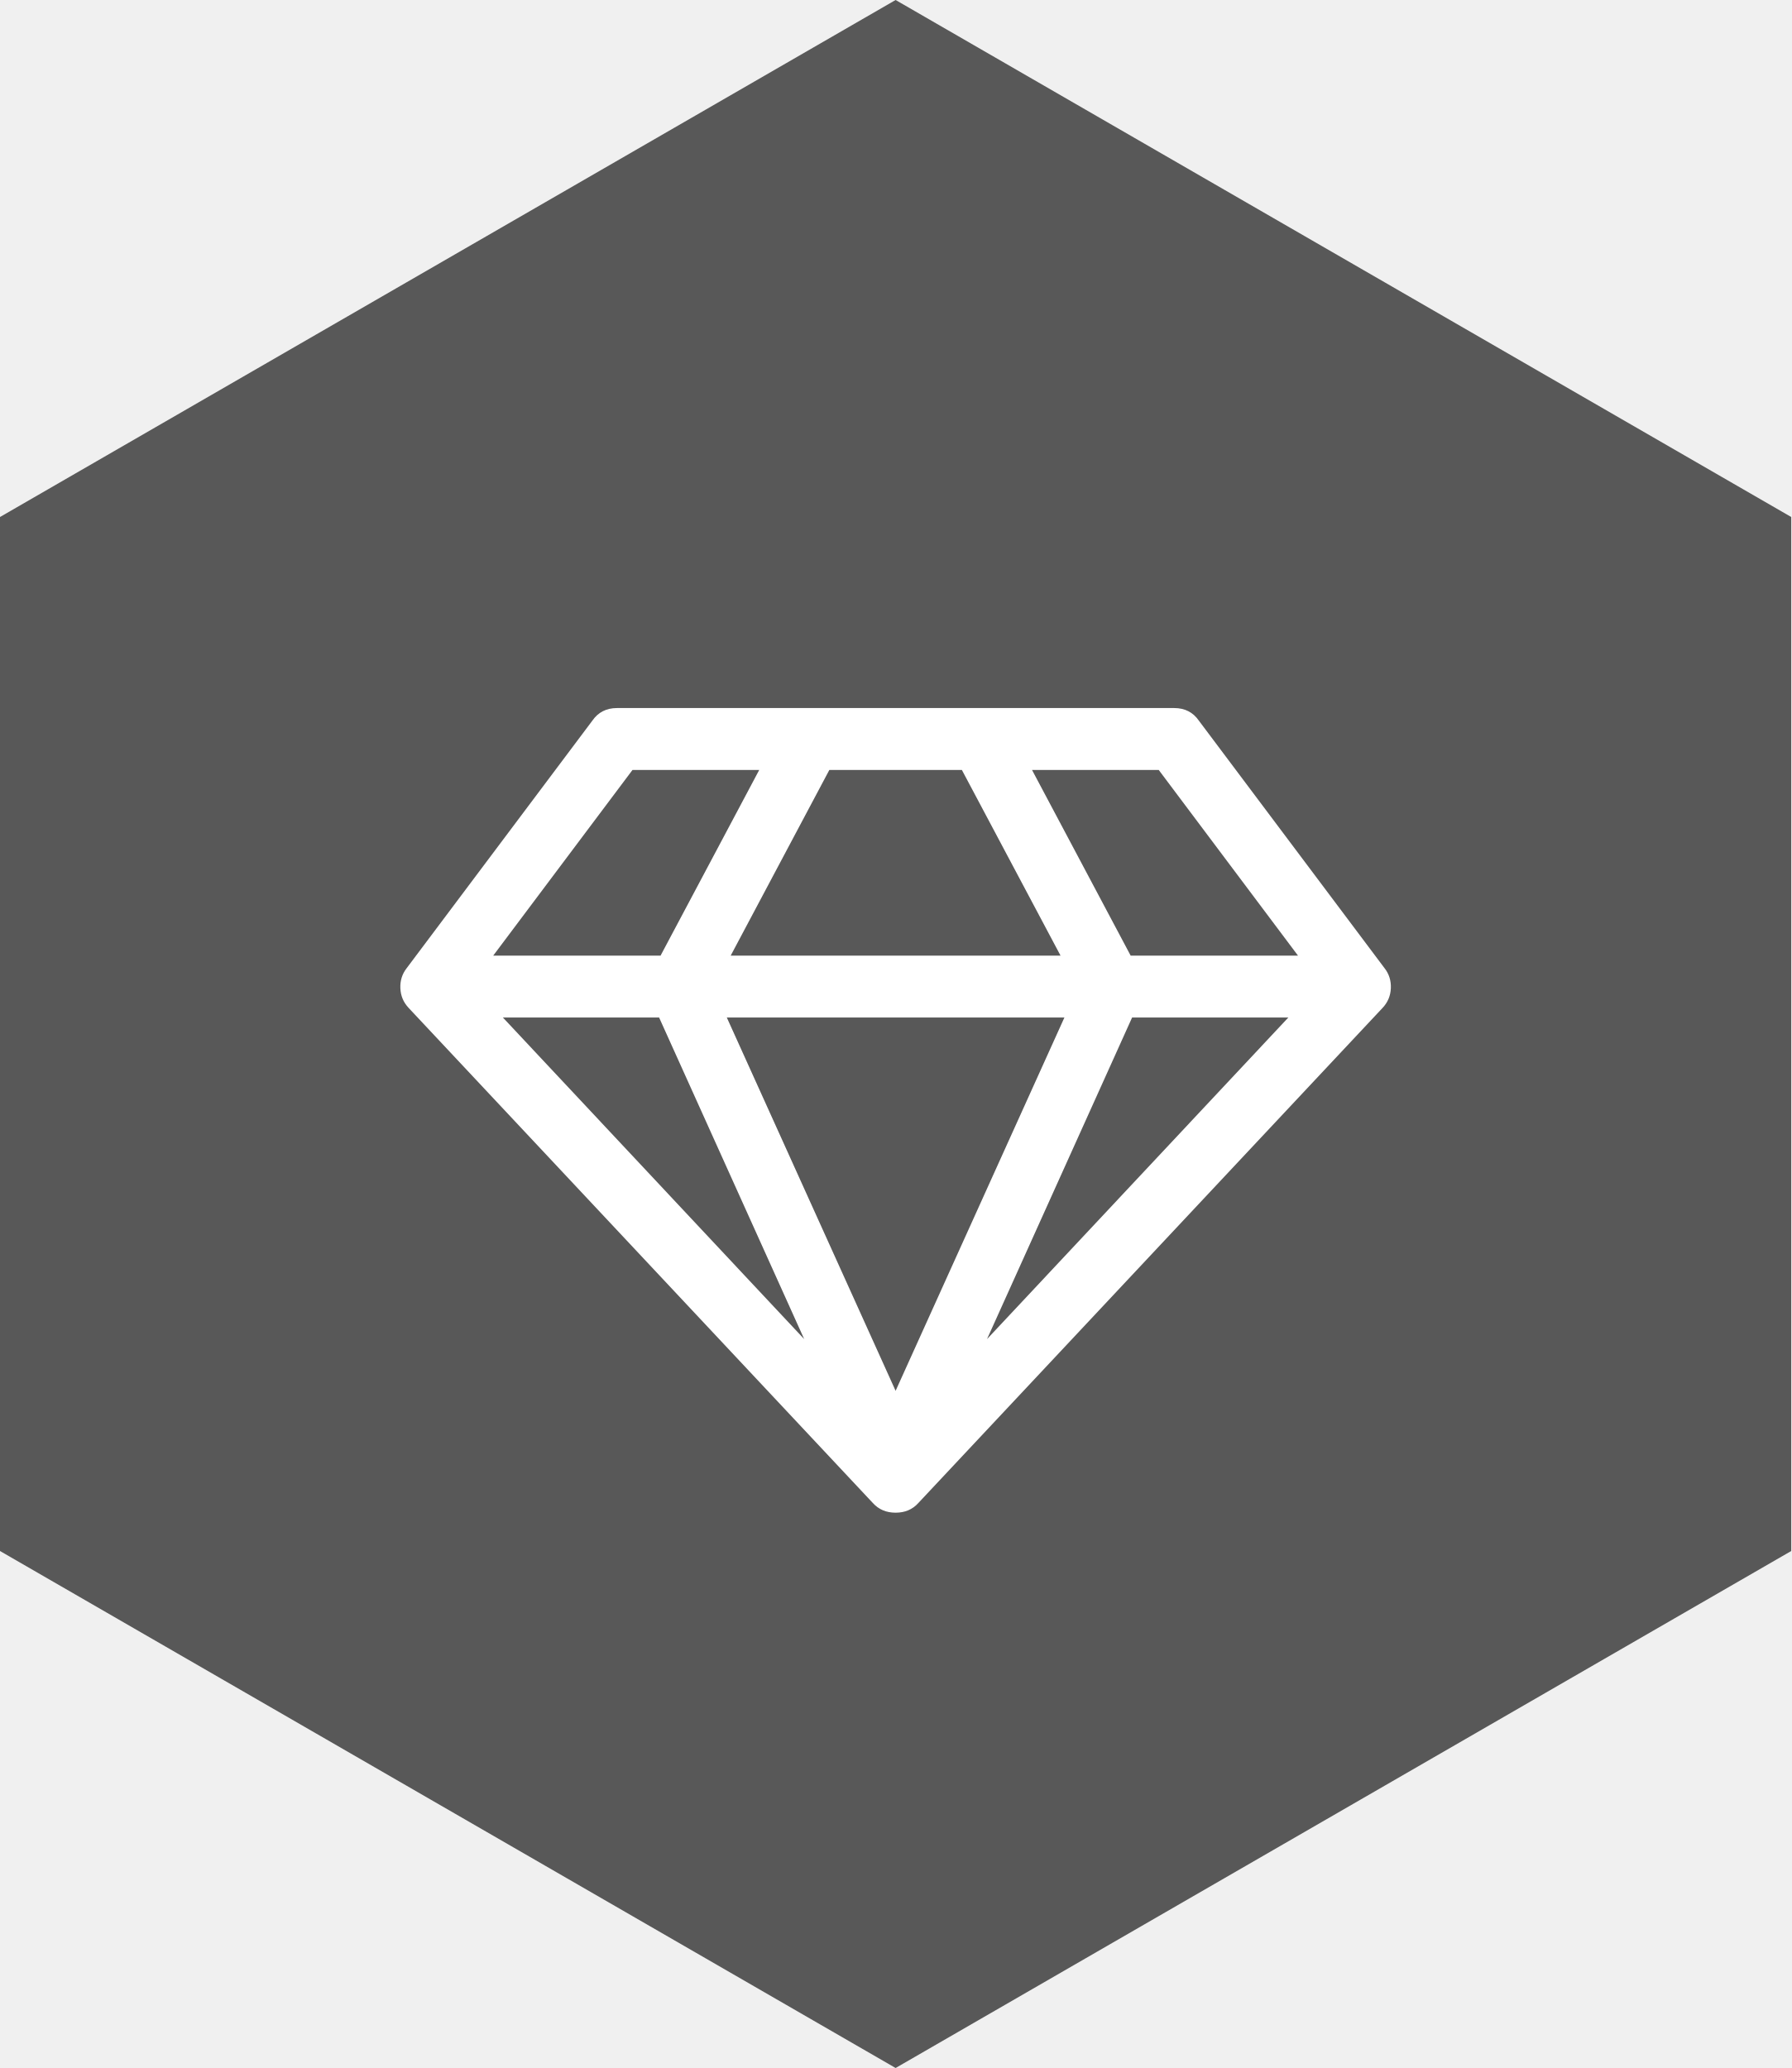
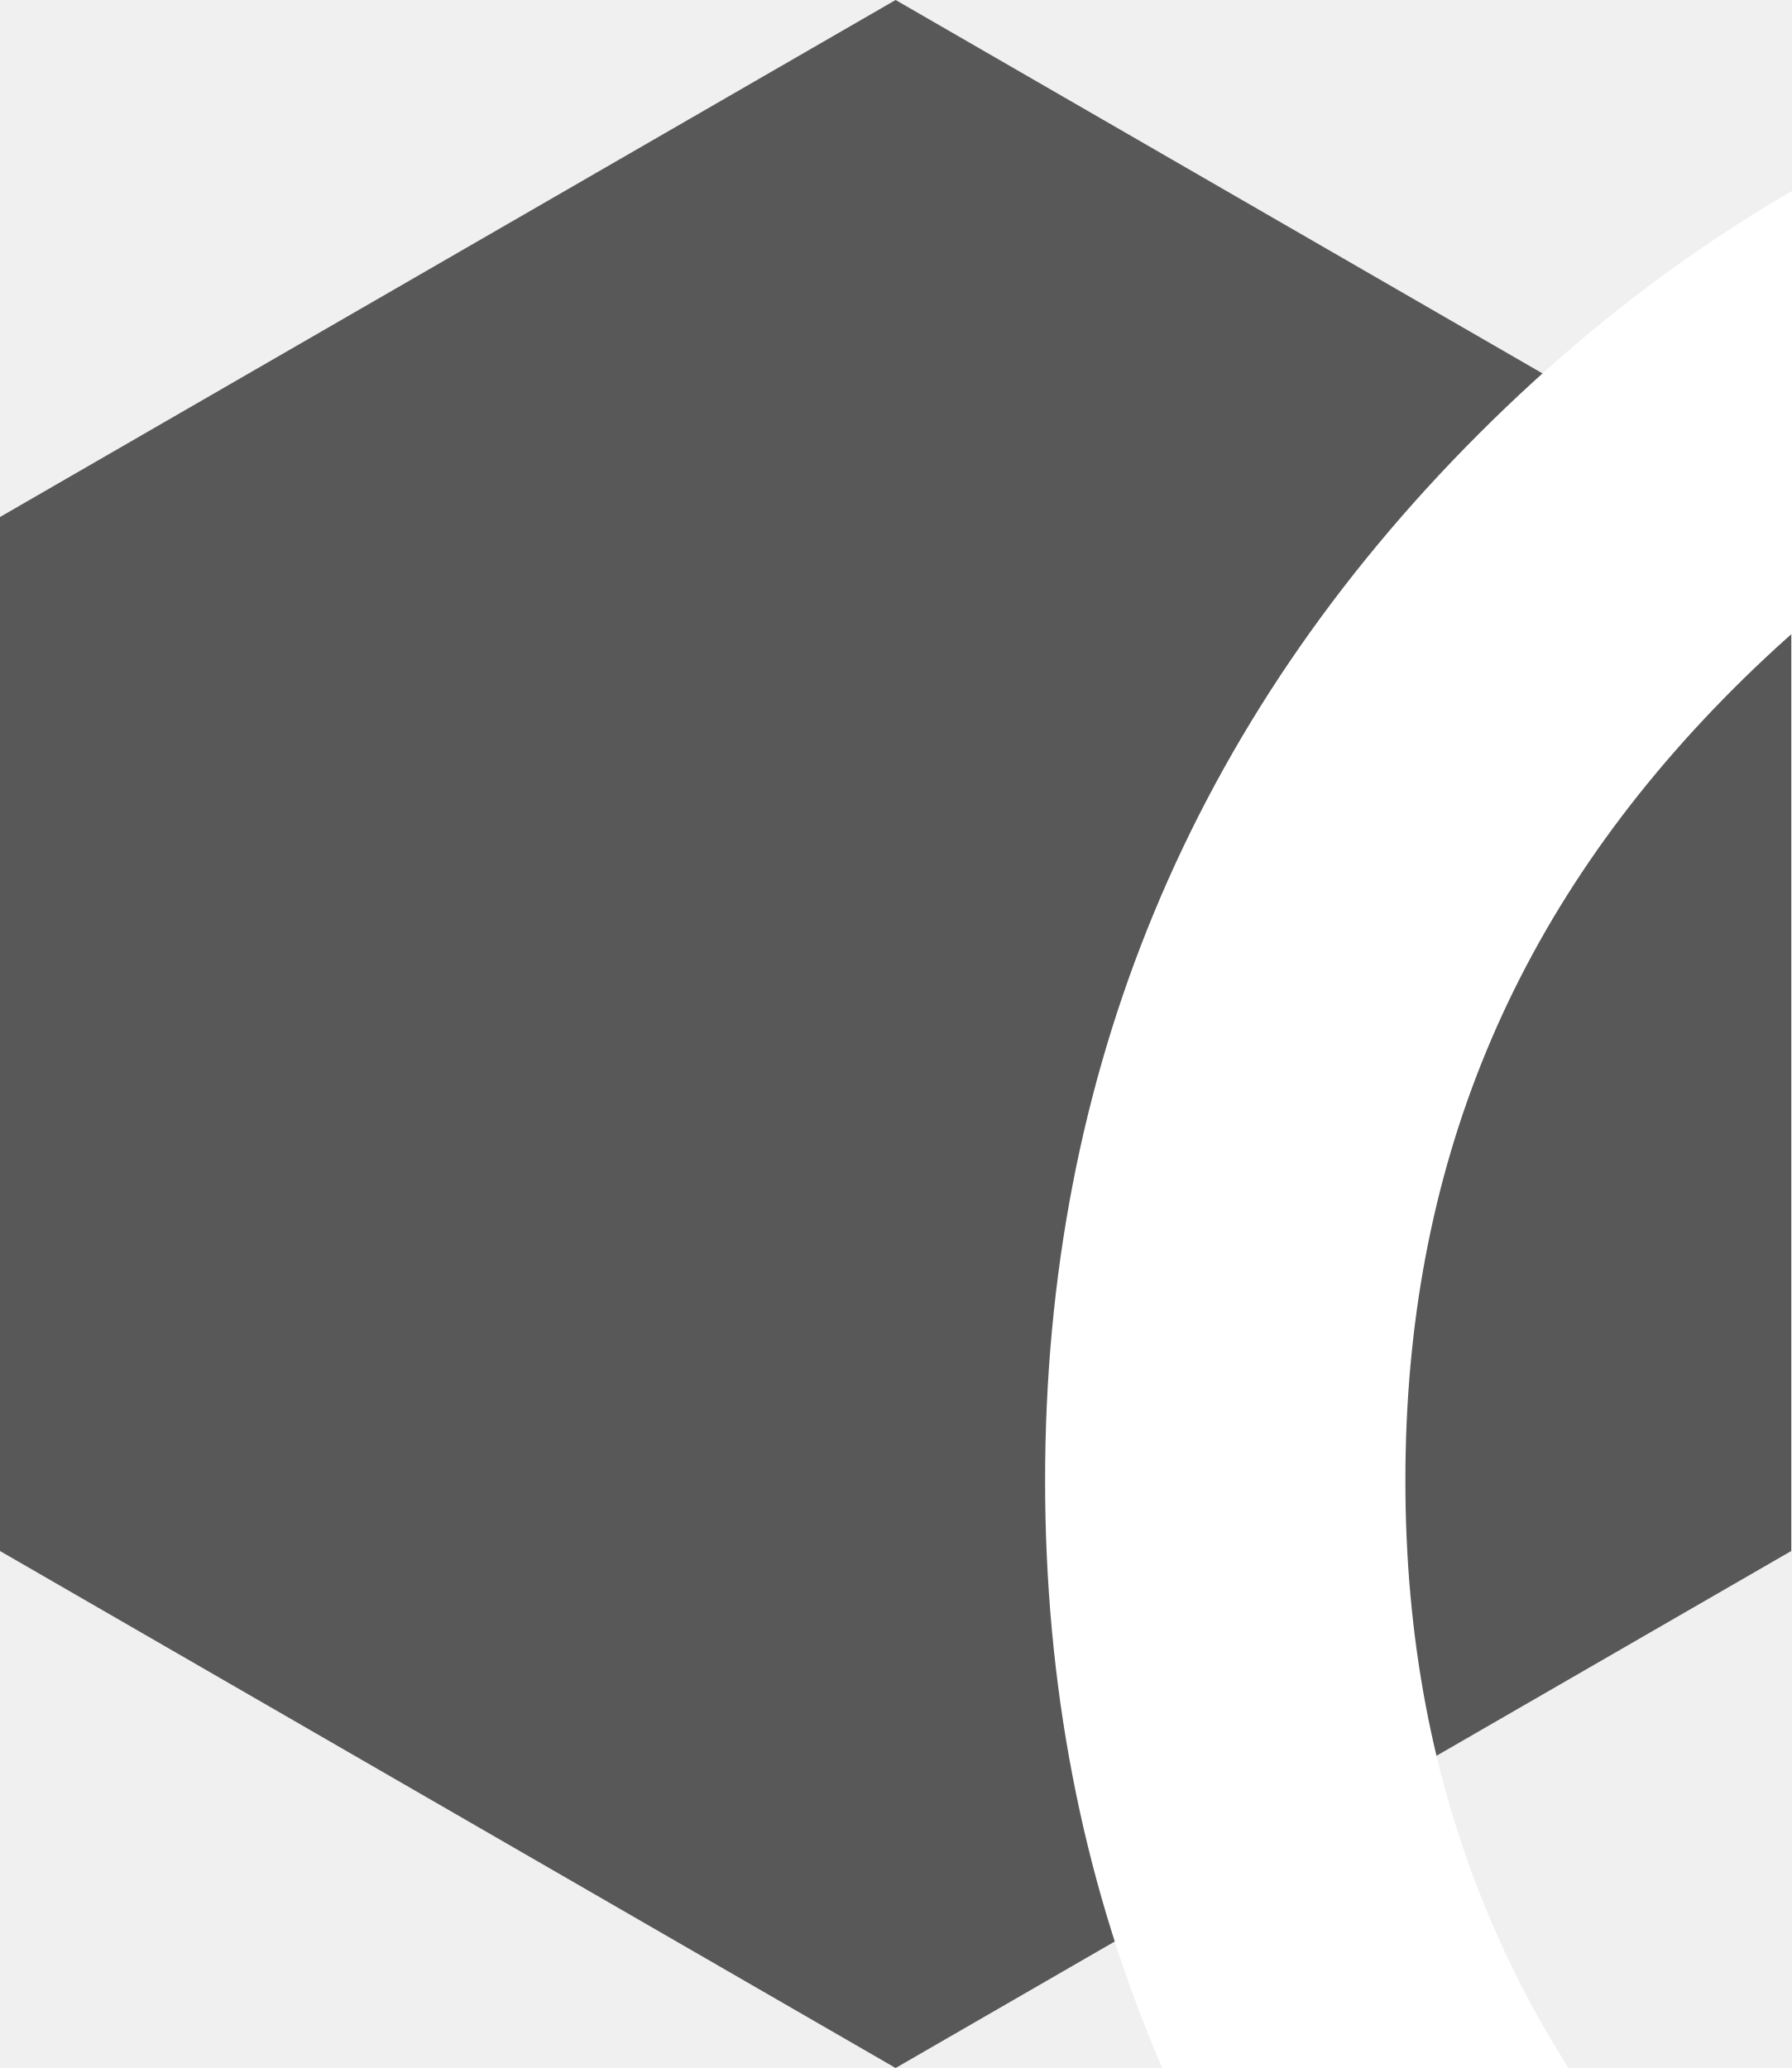
<svg xmlns="http://www.w3.org/2000/svg" version="1.1" id="Layer_1" x="0px" y="0px" width="149.167px" height="172.243px" viewBox="0 0 149.167 172.243" enable-background="new 0 0 149.167 172.243" xml:space="preserve">
  <polygon fill="#585858" points="149.167,129.183 74.583,172.243 0,129.183 0,43.061 74.583,0 149.167,43.061 " />
-   <path fill="#FFFFFF" d="M41.88,84.75l25.09,26.783L54.889,84.75H41.88z M74.583,115.841L88.64,84.75H60.527L74.583,115.841z   M55.009,79.594l8.217-15.466H52.673l-11.6,15.466H55.009z M82.196,111.533l25.091-26.783h-13.01L82.196,111.533z M60.849,79.594  h27.469l-8.217-15.466H69.065L60.849,79.594z M94.157,79.594h13.936L96.494,64.128H85.942L94.157,79.594z M99.835,60.02  l15.467,20.621c0.376,0.483,0.55,1.04,0.523,1.671c-0.027,0.632-0.257,1.174-0.686,1.632l-38.664,41.243  c-0.483,0.536-1.113,0.804-1.893,0.804c-0.778,0-1.408-0.268-1.892-0.804L34.026,83.944c-0.429-0.457-0.658-1-0.685-1.632  c-0.027-0.631,0.147-1.188,0.523-1.671L49.331,60.02c0.484-0.699,1.168-1.047,2.054-1.047h46.398  C98.667,58.973,99.353,59.322,99.835,60.02z" />
+   <path fill="#ffffff" d="m210.352 246.633c33.883 0 63.219-12.152 87.195-36.129 23.969-23.973 36.125-53.305 36.125-87.191 0-33.875-12.152-63.211-36.129-87.191-23.977-23.969-53.312-36.121-87.191-36.121-33.887 0-63.219 12.152-87.191 36.125s-36.129 53.309-36.129 87.188c0 33.887 12.156 63.223 36.129 87.195 23.98 23.969 53.316 36.125 87.191 36.125zm-65.973-189.293c18.395-18.395 39.973-27.336 65.973-27.336 25.996 0 47.578 8.941 65.977 27.336 18.395 18.398 27.34 39.98 27.34 65.973 0 26-8.945 47.578-27.34 65.977-18.398 18.398-39.98 27.34-65.977 27.34-25.992 0-47.57-8.945-65.973-27.34-18.398-18.395-27.344-39.977-27.344-65.977 0-25.992 8.945-47.574 27.344-65.973zm0 0" />
+   <path d="m426.129 393.703c-.691-9.977-2.09-20.859-4.148-32.352-2.078-11.578-4.754-22.523-7.957-32.527-3.312-10.34-7.809-20.551-13.375-30.336-5.77-10.156-12.551-19-20.16-26.277-7.957-7.613-17.699-13.734-28.965-18.199-11.227-4.441-23.668-6.691-36.977-6.691-5.227 0-10.281 2.145-20.043 8.5-6.008 3.918-13.035 8.449-20.879 13.461-6.707 4.273-15.793 8.277-27.016 11.902-10.949 3.543-22.066 5.34-33.043 5.34-10.969 0-22.086-1.797-33.043-5.34-11.211-3.621-20.301-7.625-26.996-11.898-7.77-4.965-14.801-9.496-20.898-13.469-9.754-6.355-14.809-8.5-20.035-8.5-13.312 0-25.75 2.254-36.973 6.699-11.258 4.457-21.004 10.578-28.969 18.199-7.609 7.281-14.391 16.121-20.156 26.273-5.559 9.785-10.059 19.992-13.371 30.34-3.199 10.004-5.875 20.945-7.953 32.523-2.062 11.477-3.457 22.363-4.148 32.363-.68 9.777-1.023 19.953-1.023 30.234 0 26.727 8.496 48.363 25.25 64.32 16.547 15.746 38.438 23.73 65.066 23.73h246.531c26.621 0 48.512-7.984 65.062-23.73 16.758-15.945 25.254-37.59 25.254-64.324-.004-10.316-.352-20.492-1.035-30.242zm-44.906 72.828c-10.934 10.406-25.449 15.465-44.379 15.465h-246.527c-18.934 0-33.449-5.059-44.379-15.461-10.723-10.207-15.934-24.141-15.934-42.586 0-9.594.316-19.066.949-28.16.617-8.922 1.879-18.723 3.75-29.137 1.848-10.285 4.199-19.938 6.996-28.676 2.684-8.379 6.344-16.676 10.883-24.668 4.332-7.617 9.316-14.152 14.816-19.418 5.145-4.926 11.629-8.957 19.27-11.98 7.066-2.797 15.008-4.328 23.629-4.559 1.051.559 2.922 1.625 5.953 3.602 6.168 4.02 13.277 8.605 21.137 13.625 8.859 5.648 20.273 10.75 33.91 15.152 13.941 4.508 28.16 6.797 42.273 6.797 14.113 0 28.336-2.289 42.27-6.793 13.648-4.41 25.059-9.508 33.93-15.164 8.043-5.141 14.953-9.594 21.121-13.617 3.031-1.973 4.902-3.043 5.953-3.602 8.625.23 16.566 1.762 23.637 4.559 7.637 3.023 14.121 7.059 19.266 11.98 5.5 5.262 10.484 11.797 14.816 19.422 4.543 7.988 8.207 16.289 10.887 24.66 2.801 8.75 5.156 18.398 7 28.676 1.867 10.434 3.133 20.238 3.75 29.145v.008c.637 9.059.957 18.527.961 28.148-.004 18.449-5.215 32.379-15.938 42.582zm0 0" />
</svg>
